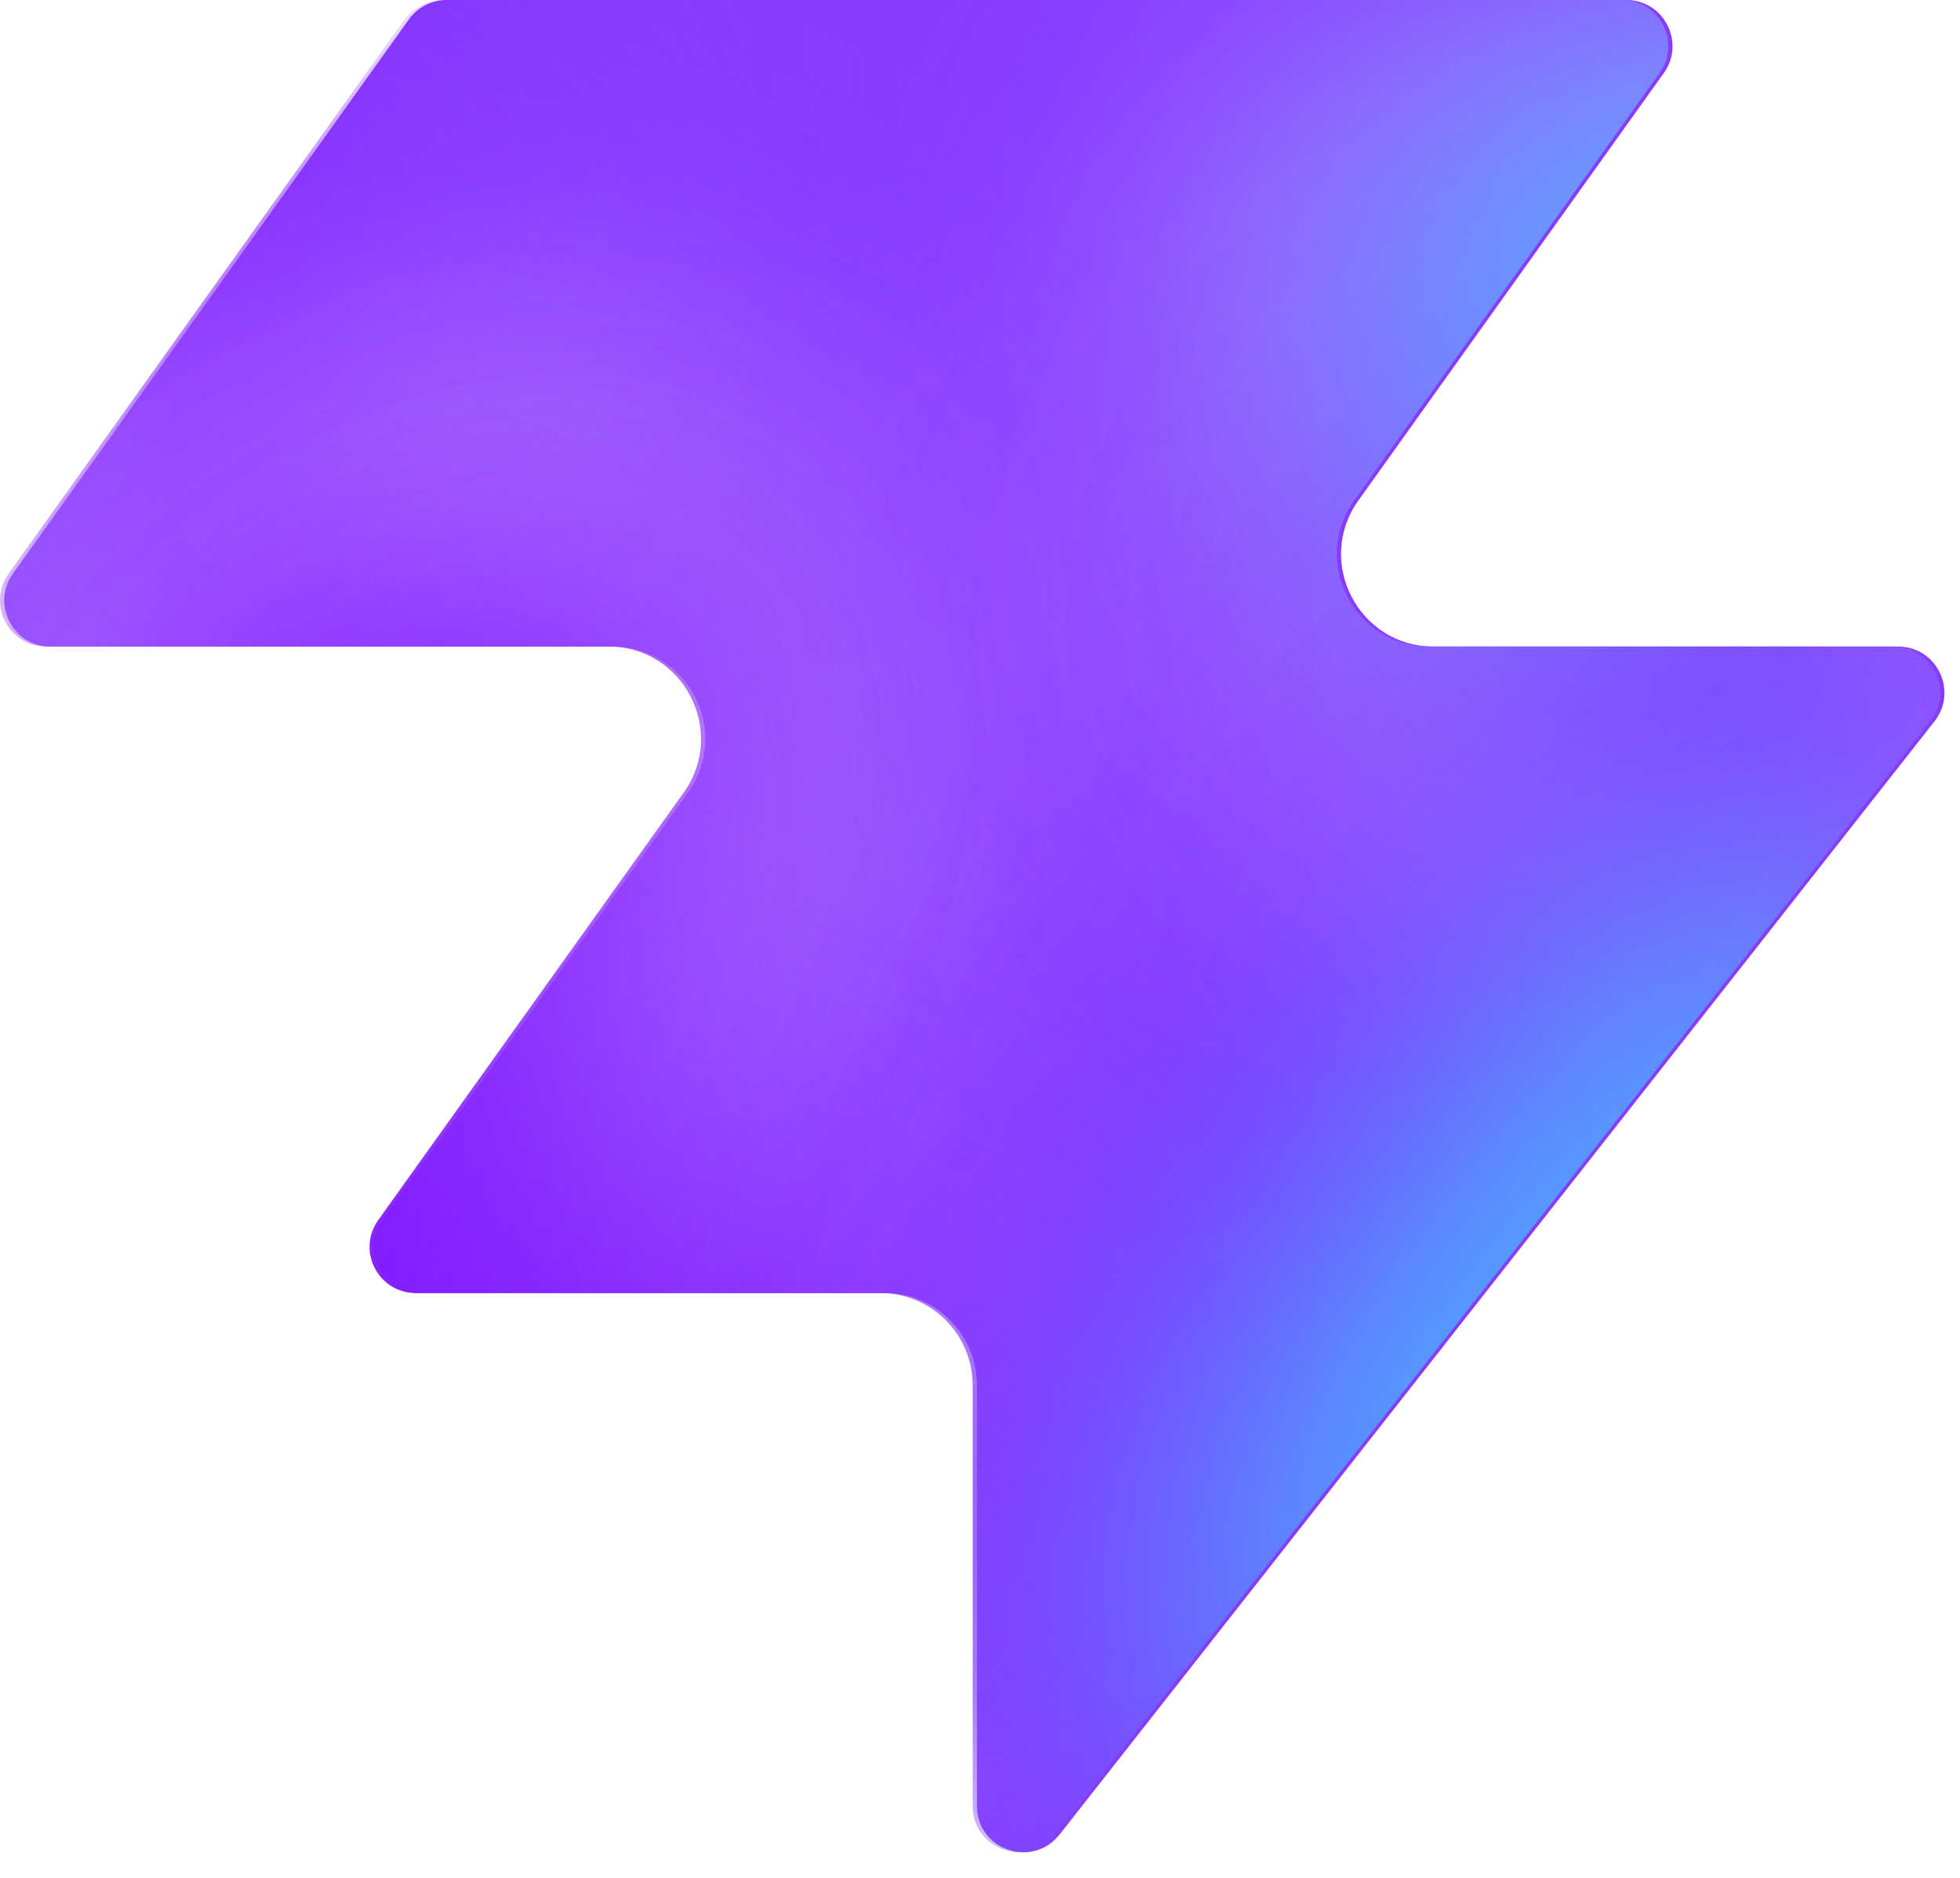
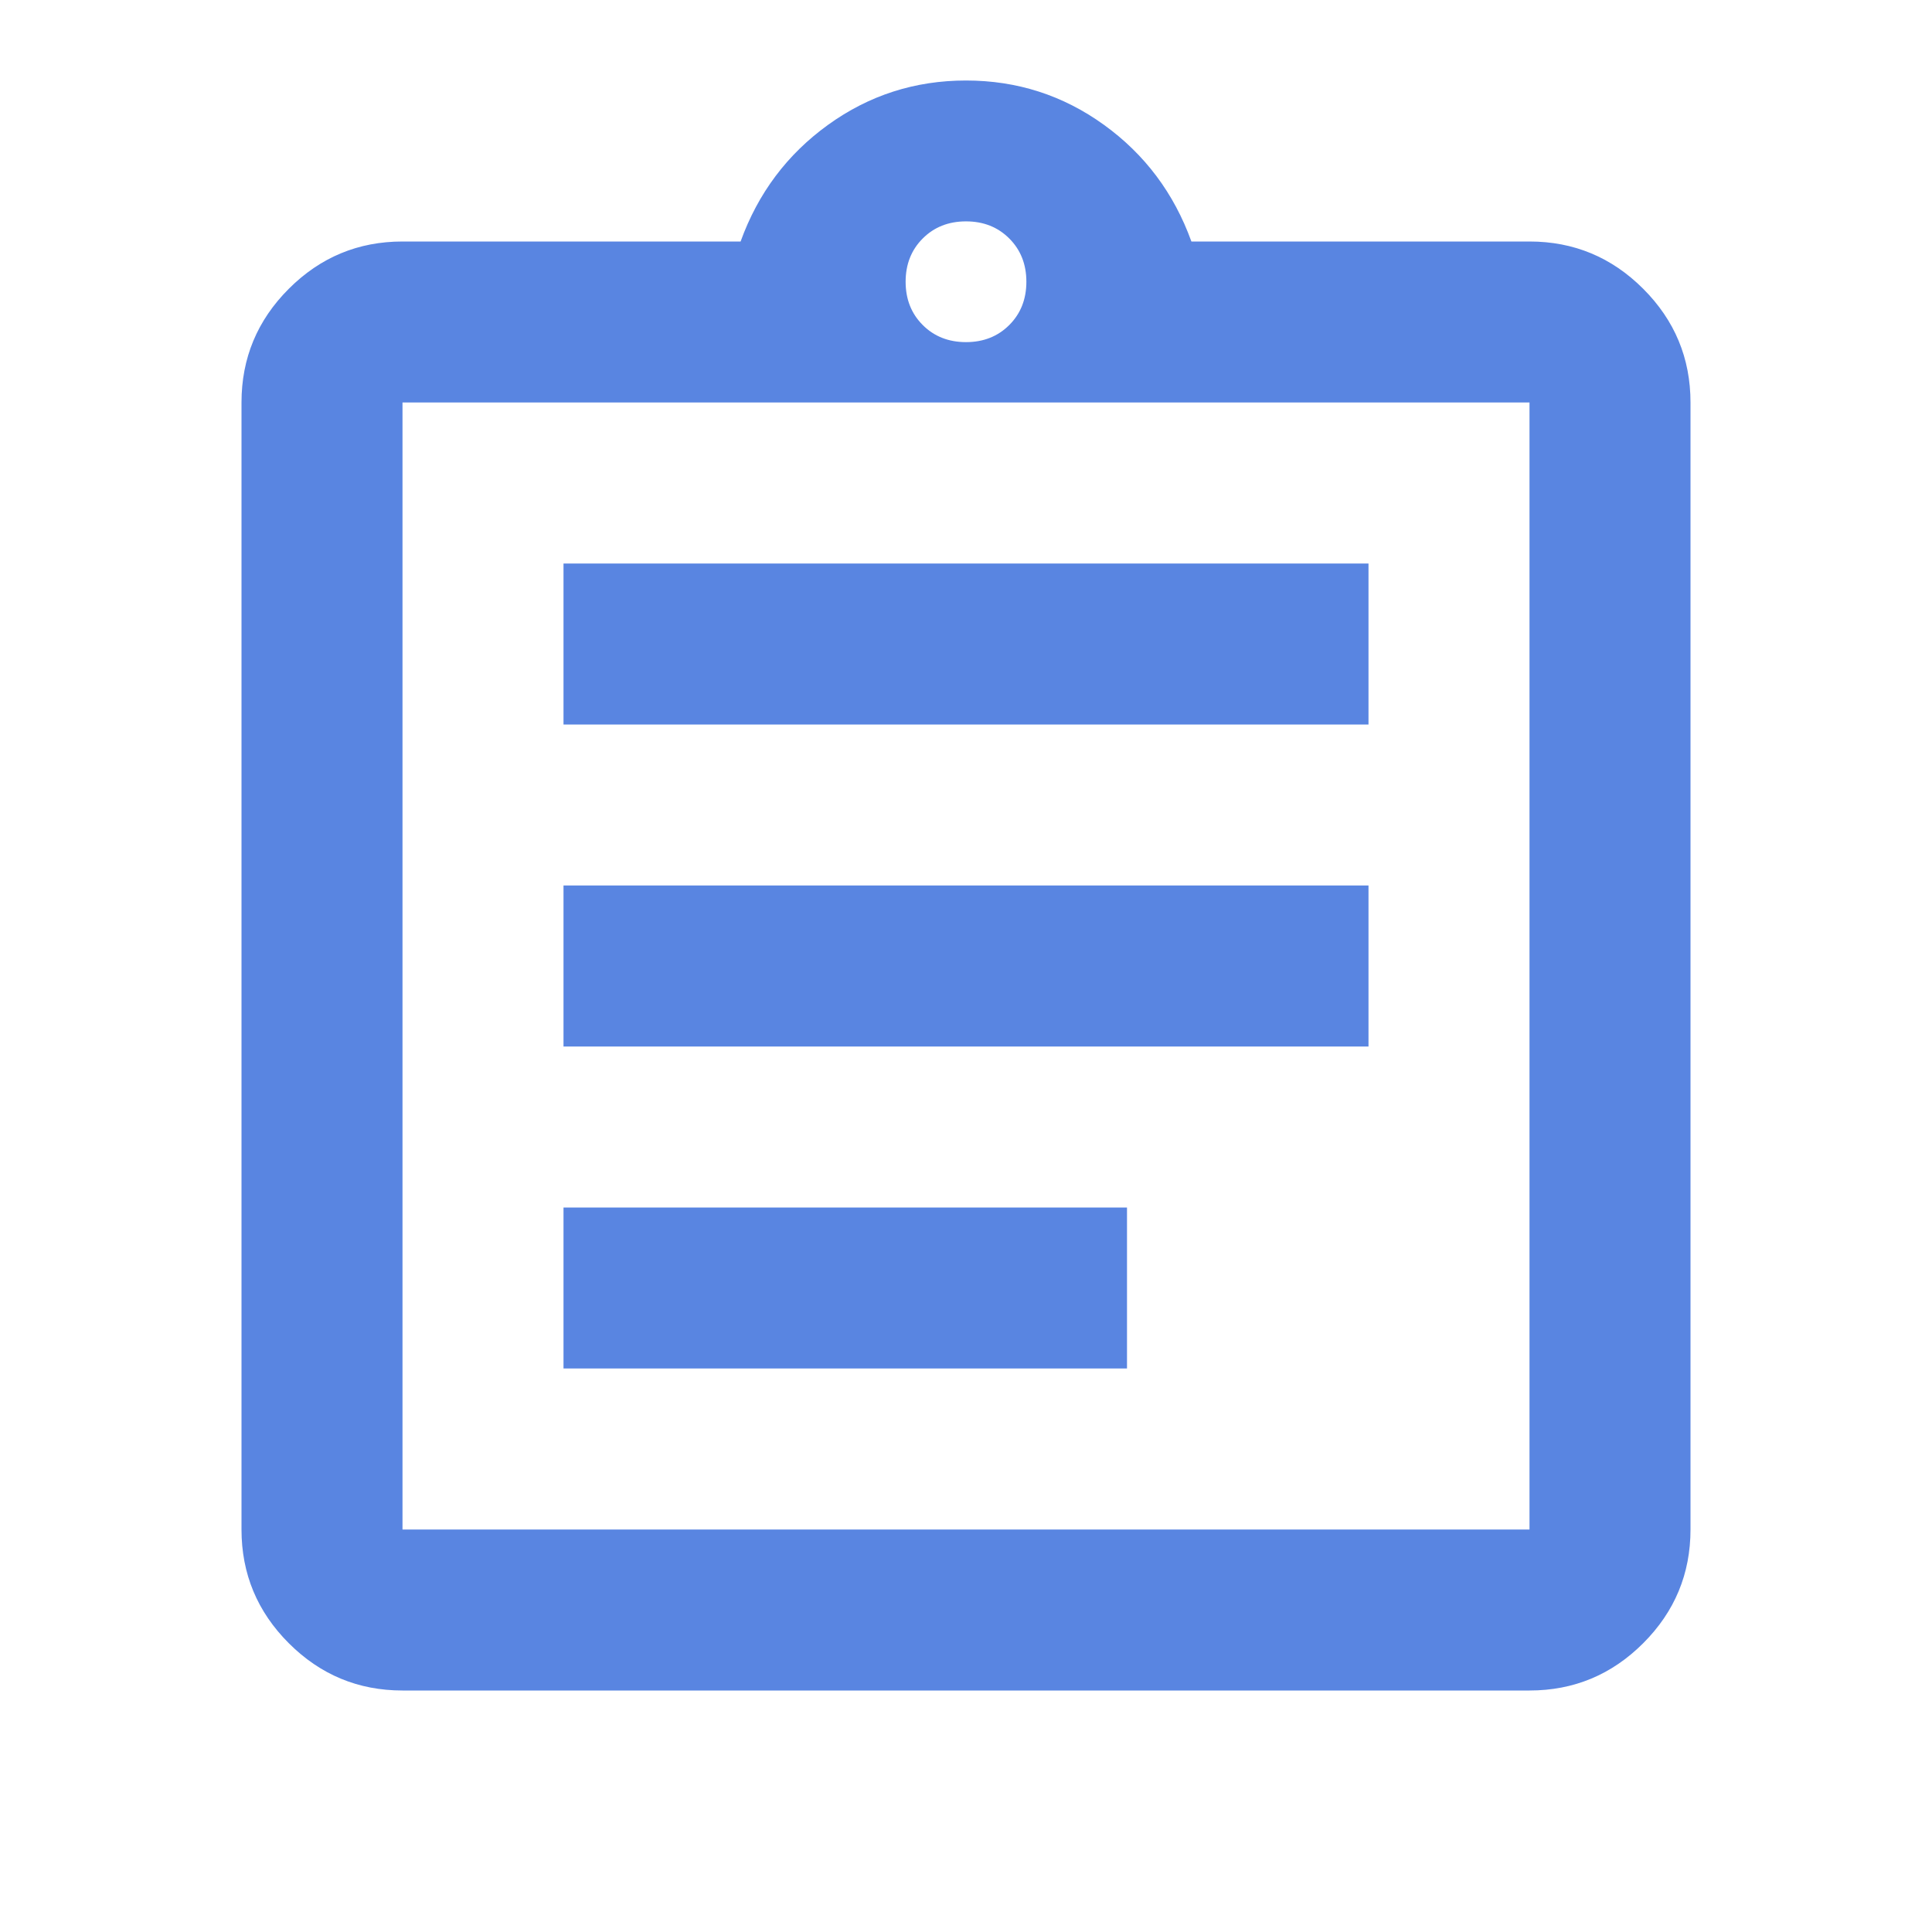
- <svg xmlns="http://www.w3.org/2000/svg" width="48" height="46" fill="none" viewBox="0 0 48 46">
-   <path fill="#863bff" d="M25.946 44.938c-.664.845-2.021.375-2.021-.698V33.937a2.26 2.26 0 0 0-2.262-2.262H10.287c-.92 0-1.456-1.04-.92-1.788l7.48-10.471c1.07-1.497 0-3.578-1.842-3.578H1.237c-.92 0-1.456-1.04-.92-1.788L10.013.474c.214-.297.556-.474.92-.474h28.894c.92 0 1.456 1.04.92 1.788l-7.48 10.471c-1.07 1.498 0 3.579 1.842 3.579h11.377c.943 0 1.473 1.088.89 1.83L25.947 44.94z" style="fill:#863bff;fill:color(display-p3 .525 .23 1);fill-opacity:1" />
-   <mask id="a" width="48" height="46" x="0" y="0" maskUnits="userSpaceOnUse" style="mask-type:alpha">
-     <path fill="#000" d="M25.842 44.938c-.664.844-2.021.375-2.021-.698V33.937a2.26 2.26 0 0 0-2.262-2.262H10.183c-.92 0-1.456-1.04-.92-1.788l7.48-10.471c1.07-1.498 0-3.579-1.842-3.579H1.133c-.92 0-1.456-1.04-.92-1.787L9.91.473c.214-.297.556-.474.92-.474h28.894c.92 0 1.456 1.04.92 1.788l-7.48 10.471c-1.07 1.498 0 3.578 1.842 3.578h11.377c.943 0 1.473 1.088.89 1.832L25.843 44.94z" style="fill:#000;fill-opacity:1" />
-   </mask>
-   <g mask="url(#a)">
-     <g filter="url(#b)">
-       <ellipse cx="5.508" cy="14.704" fill="#ede6ff" rx="5.508" ry="14.704" style="fill:#ede6ff;fill:color(display-p3 .927 .903 1);fill-opacity:1" transform="matrix(.00324 1 1 -.00324 -4.47 31.516)" />
-     </g>
-     <g filter="url(#c)">
-       <ellipse cx="10.399" cy="29.851" fill="#ede6ff" rx="10.399" ry="29.851" style="fill:#ede6ff;fill:color(display-p3 .927 .903 1);fill-opacity:1" transform="matrix(.00324 1 1 -.00324 -39.328 7.883)" />
-     </g>
-     <g filter="url(#d)">
-       <ellipse cx="5.508" cy="30.487" fill="#7e14ff" rx="5.508" ry="30.487" style="fill:#7e14ff;fill:color(display-p3 .492 .077 1);fill-opacity:1" transform="rotate(89.814 -25.913 -14.639)scale(1 -1)" />
-     </g>
-     <g filter="url(#e)">
-       <ellipse cx="5.508" cy="30.599" fill="#7e14ff" rx="5.508" ry="30.599" style="fill:#7e14ff;fill:color(display-p3 .492 .077 1);fill-opacity:1" transform="rotate(89.814 -32.644 -3.334)scale(1 -1)" />
-     </g>
-     <g filter="url(#f)">
-       <ellipse cx="5.508" cy="30.599" fill="#7e14ff" rx="5.508" ry="30.599" style="fill:#7e14ff;fill:color(display-p3 .492 .077 1);fill-opacity:1" transform="matrix(.00324 1 1 -.00324 -34.34 30.47)" />
-     </g>
-     <g filter="url(#g)">
-       <ellipse cx="14.072" cy="22.078" fill="#ede6ff" rx="14.072" ry="22.078" style="fill:#ede6ff;fill:color(display-p3 .927 .903 1);fill-opacity:1" transform="rotate(93.35 24.506 48.493)scale(-1 1)" />
-     </g>
-     <g filter="url(#h)">
-       <ellipse cx="3.47" cy="21.501" fill="#7e14ff" rx="3.47" ry="21.501" style="fill:#7e14ff;fill:color(display-p3 .492 .077 1);fill-opacity:1" transform="rotate(89.009 28.708 47.59)scale(-1 1)" />
-     </g>
-     <g filter="url(#i)">
-       <ellipse cx="3.47" cy="21.501" fill="#7e14ff" rx="3.47" ry="21.501" style="fill:#7e14ff;fill:color(display-p3 .492 .077 1);fill-opacity:1" transform="rotate(89.009 28.708 47.59)scale(-1 1)" />
-     </g>
-     <g filter="url(#j)">
-       <ellipse cx=".387" cy="8.972" fill="#7e14ff" rx="4.407" ry="29.108" style="fill:#7e14ff;fill:color(display-p3 .492 .077 1);fill-opacity:1" transform="rotate(39.51 .387 8.972)" />
-     </g>
-     <g filter="url(#k)">
-       <ellipse cx="47.523" cy="-6.092" fill="#7e14ff" rx="4.407" ry="29.108" style="fill:#7e14ff;fill:color(display-p3 .492 .077 1);fill-opacity:1" transform="rotate(37.892 47.523 -6.092)" />
-     </g>
-     <g filter="url(#l)">
-       <ellipse cx="41.412" cy="6.333" fill="#47bfff" rx="5.971" ry="9.665" style="fill:#47bfff;fill:color(display-p3 .28 .748 1);fill-opacity:1" transform="rotate(37.892 41.412 6.333)" />
-     </g>
-     <g filter="url(#m)">
-       <ellipse cx="-1.879" cy="38.332" fill="#7e14ff" rx="4.407" ry="29.108" style="fill:#7e14ff;fill:color(display-p3 .492 .077 1);fill-opacity:1" transform="rotate(37.892 -1.88 38.332)" />
-     </g>
-     <g filter="url(#n)">
-       <ellipse cx="-1.879" cy="38.332" fill="#7e14ff" rx="4.407" ry="29.108" style="fill:#7e14ff;fill:color(display-p3 .492 .077 1);fill-opacity:1" transform="rotate(37.892 -1.88 38.332)" />
-     </g>
-     <g filter="url(#o)">
-       <ellipse cx="35.651" cy="29.907" fill="#7e14ff" rx="4.407" ry="29.108" style="fill:#7e14ff;fill:color(display-p3 .492 .077 1);fill-opacity:1" transform="rotate(37.892 35.651 29.907)" />
-     </g>
-     <g filter="url(#p)">
-       <ellipse cx="38.418" cy="32.4" fill="#47bfff" rx="5.971" ry="15.297" style="fill:#47bfff;fill:color(display-p3 .28 .748 1);fill-opacity:1" transform="rotate(37.892 38.418 32.4)" />
-     </g>
-   </g>
-   <defs>
-     <filter id="b" width="60.045" height="41.654" x="-19.77" y="16.149" color-interpolation-filters="sRGB" filterUnits="userSpaceOnUse">
-       <feFlood flood-opacity="0" result="BackgroundImageFix" />
-       <feBlend in="SourceGraphic" in2="BackgroundImageFix" result="shape" />
-       <feGaussianBlur result="effect1_foregroundBlur_2002_17158" stdDeviation="7.659" />
-     </filter>
-     <filter id="c" width="90.34" height="51.437" x="-54.613" y="-7.533" color-interpolation-filters="sRGB" filterUnits="userSpaceOnUse">
-       <feFlood flood-opacity="0" result="BackgroundImageFix" />
-       <feBlend in="SourceGraphic" in2="BackgroundImageFix" result="shape" />
-       <feGaussianBlur result="effect1_foregroundBlur_2002_17158" stdDeviation="7.659" />
-     </filter>
-     <filter id="d" width="79.355" height="29.4" x="-49.64" y="2.03" color-interpolation-filters="sRGB" filterUnits="userSpaceOnUse">
-       <feFlood flood-opacity="0" result="BackgroundImageFix" />
-       <feBlend in="SourceGraphic" in2="BackgroundImageFix" result="shape" />
-       <feGaussianBlur result="effect1_foregroundBlur_2002_17158" stdDeviation="4.596" />
-     </filter>
-     <filter id="e" width="79.579" height="29.4" x="-45.045" y="20.029" color-interpolation-filters="sRGB" filterUnits="userSpaceOnUse">
-       <feFlood flood-opacity="0" result="BackgroundImageFix" />
-       <feBlend in="SourceGraphic" in2="BackgroundImageFix" result="shape" />
-       <feGaussianBlur result="effect1_foregroundBlur_2002_17158" stdDeviation="4.596" />
-     </filter>
-     <filter id="f" width="79.579" height="29.4" x="-43.513" y="21.178" color-interpolation-filters="sRGB" filterUnits="userSpaceOnUse">
-       <feFlood flood-opacity="0" result="BackgroundImageFix" />
-       <feBlend in="SourceGraphic" in2="BackgroundImageFix" result="shape" />
-       <feGaussianBlur result="effect1_foregroundBlur_2002_17158" stdDeviation="4.596" />
-     </filter>
-     <filter id="g" width="74.749" height="58.852" x="15.756" y="-17.901" color-interpolation-filters="sRGB" filterUnits="userSpaceOnUse">
-       <feFlood flood-opacity="0" result="BackgroundImageFix" />
-       <feBlend in="SourceGraphic" in2="BackgroundImageFix" result="shape" />
-       <feGaussianBlur result="effect1_foregroundBlur_2002_17158" stdDeviation="7.659" />
-     </filter>
-     <filter id="h" width="61.377" height="25.362" x="23.548" y="2.284" color-interpolation-filters="sRGB" filterUnits="userSpaceOnUse">
-       <feFlood flood-opacity="0" result="BackgroundImageFix" />
-       <feBlend in="SourceGraphic" in2="BackgroundImageFix" result="shape" />
-       <feGaussianBlur result="effect1_foregroundBlur_2002_17158" stdDeviation="4.596" />
-     </filter>
-     <filter id="i" width="61.377" height="25.362" x="23.548" y="2.284" color-interpolation-filters="sRGB" filterUnits="userSpaceOnUse">
-       <feFlood flood-opacity="0" result="BackgroundImageFix" />
-       <feBlend in="SourceGraphic" in2="BackgroundImageFix" result="shape" />
-       <feGaussianBlur result="effect1_foregroundBlur_2002_17158" stdDeviation="4.596" />
-     </filter>
-     <filter id="j" width="56.045" height="63.649" x="-27.636" y="-22.853" color-interpolation-filters="sRGB" filterUnits="userSpaceOnUse">
-       <feFlood flood-opacity="0" result="BackgroundImageFix" />
-       <feBlend in="SourceGraphic" in2="BackgroundImageFix" result="shape" />
-       <feGaussianBlur result="effect1_foregroundBlur_2002_17158" stdDeviation="4.596" />
-     </filter>
-     <filter id="k" width="54.814" height="64.646" x="20.116" y="-38.415" color-interpolation-filters="sRGB" filterUnits="userSpaceOnUse">
-       <feFlood flood-opacity="0" result="BackgroundImageFix" />
-       <feBlend in="SourceGraphic" in2="BackgroundImageFix" result="shape" />
-       <feGaussianBlur result="effect1_foregroundBlur_2002_17158" stdDeviation="4.596" />
-     </filter>
-     <filter id="l" width="33.541" height="35.313" x="24.641" y="-11.323" color-interpolation-filters="sRGB" filterUnits="userSpaceOnUse">
-       <feFlood flood-opacity="0" result="BackgroundImageFix" />
-       <feBlend in="SourceGraphic" in2="BackgroundImageFix" result="shape" />
-       <feGaussianBlur result="effect1_foregroundBlur_2002_17158" stdDeviation="4.596" />
-     </filter>
-     <filter id="m" width="54.814" height="64.646" x="-29.286" y="6.009" color-interpolation-filters="sRGB" filterUnits="userSpaceOnUse">
-       <feFlood flood-opacity="0" result="BackgroundImageFix" />
-       <feBlend in="SourceGraphic" in2="BackgroundImageFix" result="shape" />
-       <feGaussianBlur result="effect1_foregroundBlur_2002_17158" stdDeviation="4.596" />
-     </filter>
-     <filter id="n" width="54.814" height="64.646" x="-29.286" y="6.009" color-interpolation-filters="sRGB" filterUnits="userSpaceOnUse">
-       <feFlood flood-opacity="0" result="BackgroundImageFix" />
-       <feBlend in="SourceGraphic" in2="BackgroundImageFix" result="shape" />
-       <feGaussianBlur result="effect1_foregroundBlur_2002_17158" stdDeviation="4.596" />
-     </filter>
-     <filter id="o" width="54.814" height="64.646" x="8.244" y="-2.416" color-interpolation-filters="sRGB" filterUnits="userSpaceOnUse">
-       <feFlood flood-opacity="0" result="BackgroundImageFix" />
-       <feBlend in="SourceGraphic" in2="BackgroundImageFix" result="shape" />
-       <feGaussianBlur result="effect1_foregroundBlur_2002_17158" stdDeviation="4.596" />
-     </filter>
-     <filter id="p" width="39.409" height="43.623" x="18.713" y="10.588" color-interpolation-filters="sRGB" filterUnits="userSpaceOnUse">
-       <feFlood flood-opacity="0" result="BackgroundImageFix" />
-       <feBlend in="SourceGraphic" in2="BackgroundImageFix" result="shape" />
-       <feGaussianBlur result="effect1_foregroundBlur_2002_17158" stdDeviation="4.596" />
-     </filter>
-   </defs>
+ <svg xmlns="http://www.w3.org/2000/svg" height="24px" viewBox="0 -960 960 960" width="24px" fill="#5985E1">
+   <path d="M200-120q-33 0-56.5-23.5T120-200v-560q0-33 23.5-56.5T200-840h168q13-36 43.5-58t68.5-22q38 0 68.5 22t43.5 58h168q33 0 56.5 23.5T840-760v560q0 33-23.5 56.5T760-120H200Zm0-80h560v-560H200v560Zm80-80h280v-80H280v80Zm0-160h400v-80H280v80Zm0-160h400v-80H280v80Zm221.5-198.5Q510-807 510-820t-8.5-21.5Q493-850 480-850t-21.5 8.5Q450-833 450-820t8.5 21.5Q467-790 480-790t21.5-8.5ZM200-200v-560 560Z" />
</svg>
